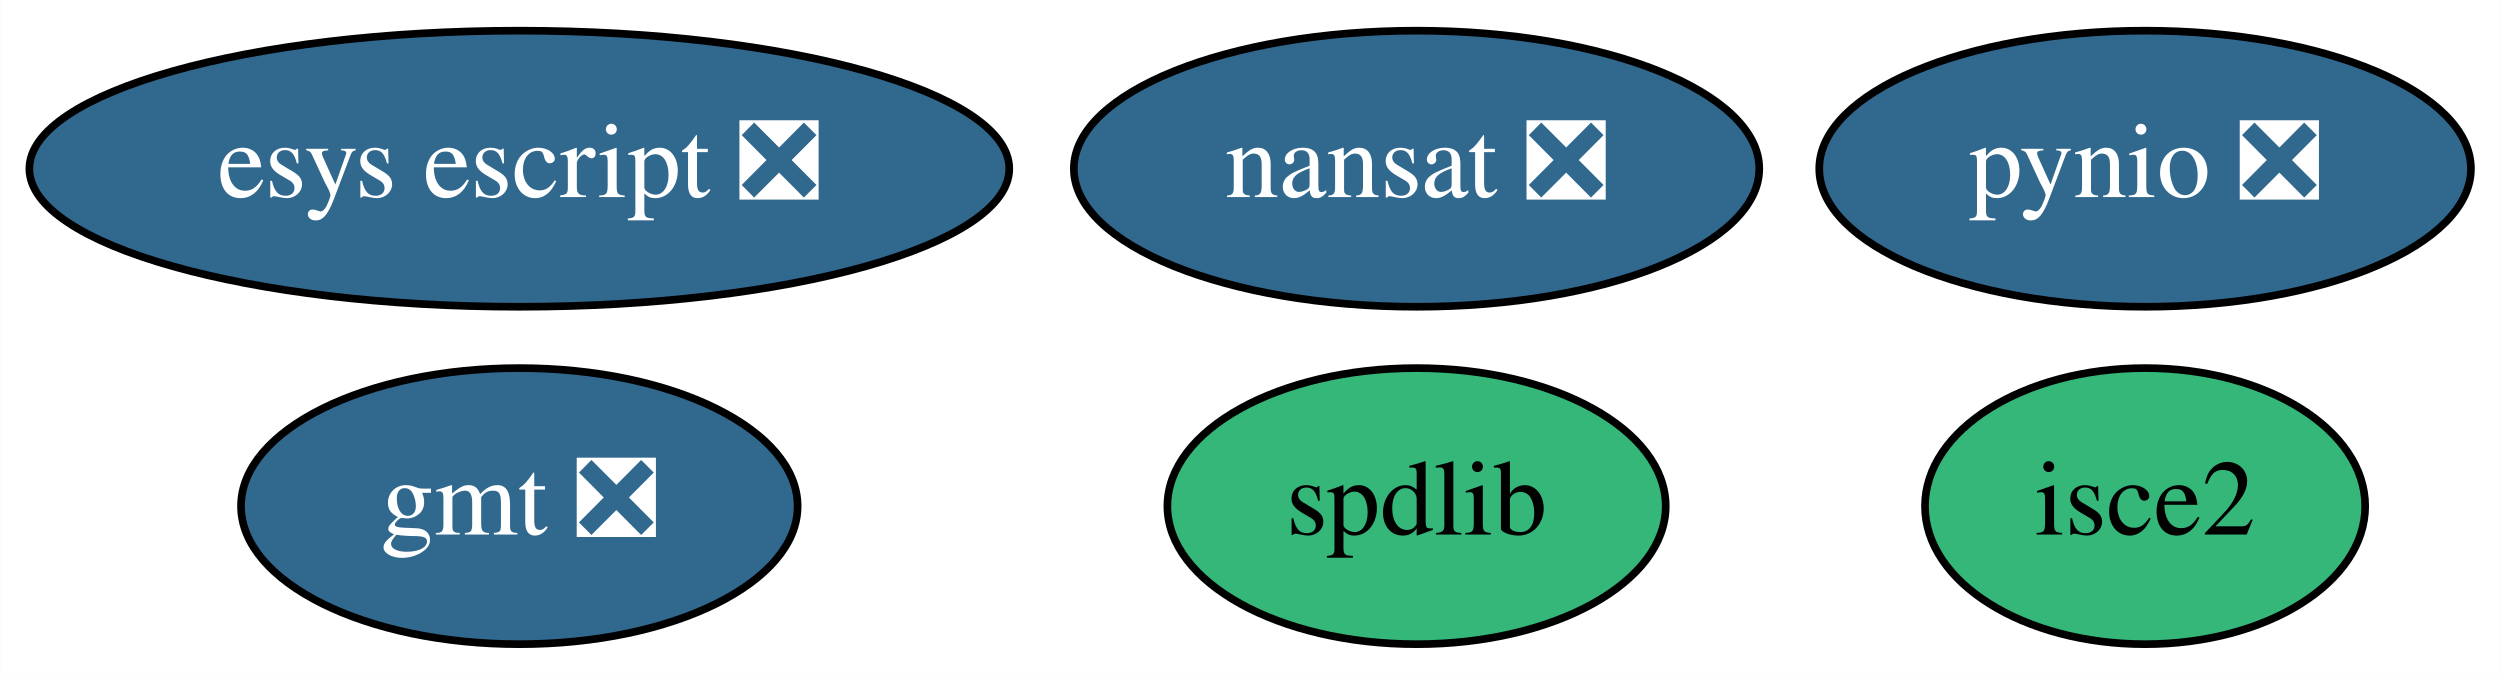
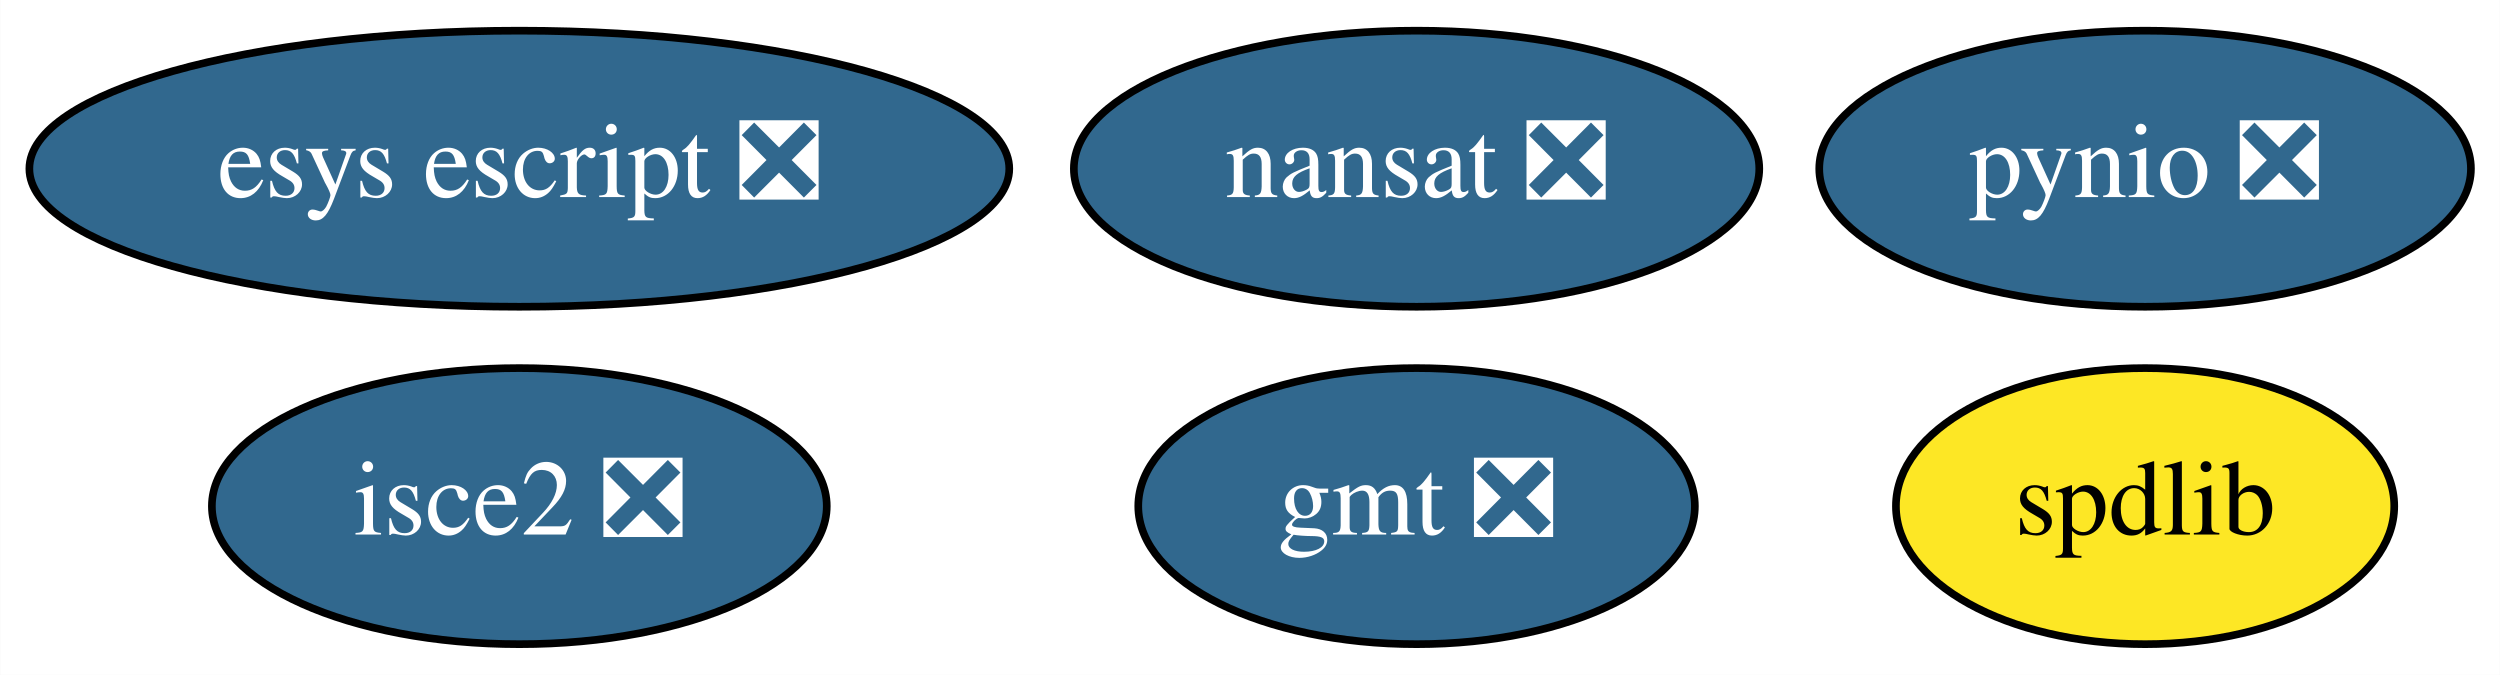
<svg xmlns="http://www.w3.org/2000/svg" xmlns:xlink="http://www.w3.org/1999/xlink" width="326pt" height="88pt" viewBox="0.00 0.00 325.94 88.00">
  <g id="graph0" class="graph" transform="scale(1 1) rotate(0) translate(4 84)">
    <polygon fill="white" stroke="transparent" points="-4,4 -4,-84 321.94,-84 321.94,4 -4,4" />
    <g id="node1" class="node">
      <g id="a_node1">
        <a xlink:href="https://github.com/conda-forge/gmt-feedstock/pull/99" xlink:title="gmt ❎">
-           <ellipse fill="#31688e" stroke="black" cx="63.69" cy="-18" rx="36.29" ry="18" />
-           <text text-anchor="middle" x="63.69" y="-14.3" font-family="Times,serif" font-size="14.00" fill="white">gmt ❎</text>
+           <ellipse fill="#31688e" stroke="black" cx="180.69" cy="-18" rx="36.29" ry="18" />
+           <text text-anchor="middle" x="180.69" y="-14.3" font-family="Times,serif" font-size="14.00" fill="white">gmt ❎</text>
        </a>
      </g>
    </g>
    <g id="node2" class="node">
      <g id="a_node2">
        <a xlink:href="https://github.com/conda-forge/nansat-feedstock/pull/31" xlink:title="nansat ❎">
          <ellipse fill="#31688e" stroke="black" cx="180.69" cy="-62" rx="44.69" ry="18" />
          <text text-anchor="middle" x="180.69" y="-58.3" font-family="Times,serif" font-size="14.00" fill="white">nansat ❎</text>
        </a>
      </g>
    </g>
    <g id="node3" class="node">
      <g id="a_node3">
        <a xlink:href="https://github.com/conda-forge/pynio-feedstock/pull/86" xlink:title="pynio ❎">
          <ellipse fill="#31688e" stroke="black" cx="275.69" cy="-62" rx="42.49" ry="18" />
          <text text-anchor="middle" x="275.69" y="-58.3" font-family="Times,serif" font-size="14.00" fill="white">pynio ❎</text>
        </a>
      </g>
    </g>
    <g id="node4" class="node">
      <g id="a_node4">
        <a xlink:href="https://github.com/conda-forge/spdlib-feedstock" xlink:title="spdlib">
-           <ellipse fill="#35b779" stroke="black" cx="180.69" cy="-18" rx="32.49" ry="18" />
-           <text text-anchor="middle" x="180.69" y="-14.3" font-family="Times,serif" font-size="14.00">spdlib</text>
+           <ellipse fill="#fde725" stroke="black" cx="275.69" cy="-18" rx="32.49" ry="18" />
+           <text text-anchor="middle" x="275.69" y="-14.3" font-family="Times,serif" font-size="14.00">spdlib</text>
        </a>
      </g>
    </g>
    <g id="node5" class="node">
      <g id="a_node5">
-         <a xlink:href="https://github.com/conda-forge/isce2-feedstock" xlink:title="isce2">
-           <ellipse fill="#35b779" stroke="black" cx="275.69" cy="-18" rx="28.7" ry="18" />
-           <text text-anchor="middle" x="275.69" y="-14.3" font-family="Times,serif" font-size="14.00">isce2</text>
+         <a xlink:href="https://github.com/conda-forge/isce2-feedstock/pull/25" xlink:title="isce2 ❎">
+           <ellipse fill="#31688e" stroke="black" cx="63.69" cy="-18" rx="40.09" ry="18" />
+           <text text-anchor="middle" x="63.69" y="-14.3" font-family="Times,serif" font-size="14.00" fill="white">isce2 ❎</text>
        </a>
      </g>
    </g>
    <g id="node6" class="node">
      <g id="a_node6">
        <a xlink:href="https://github.com/conda-forge/esys-escript-feedstock/pull/20" xlink:title="esys escript ❎">
          <ellipse fill="#31688e" stroke="black" cx="63.69" cy="-62" rx="63.89" ry="18" />
          <text text-anchor="middle" x="63.69" y="-58.3" font-family="Times,serif" font-size="14.00" fill="white">esys escript ❎</text>
        </a>
      </g>
    </g>
  </g>
</svg>
